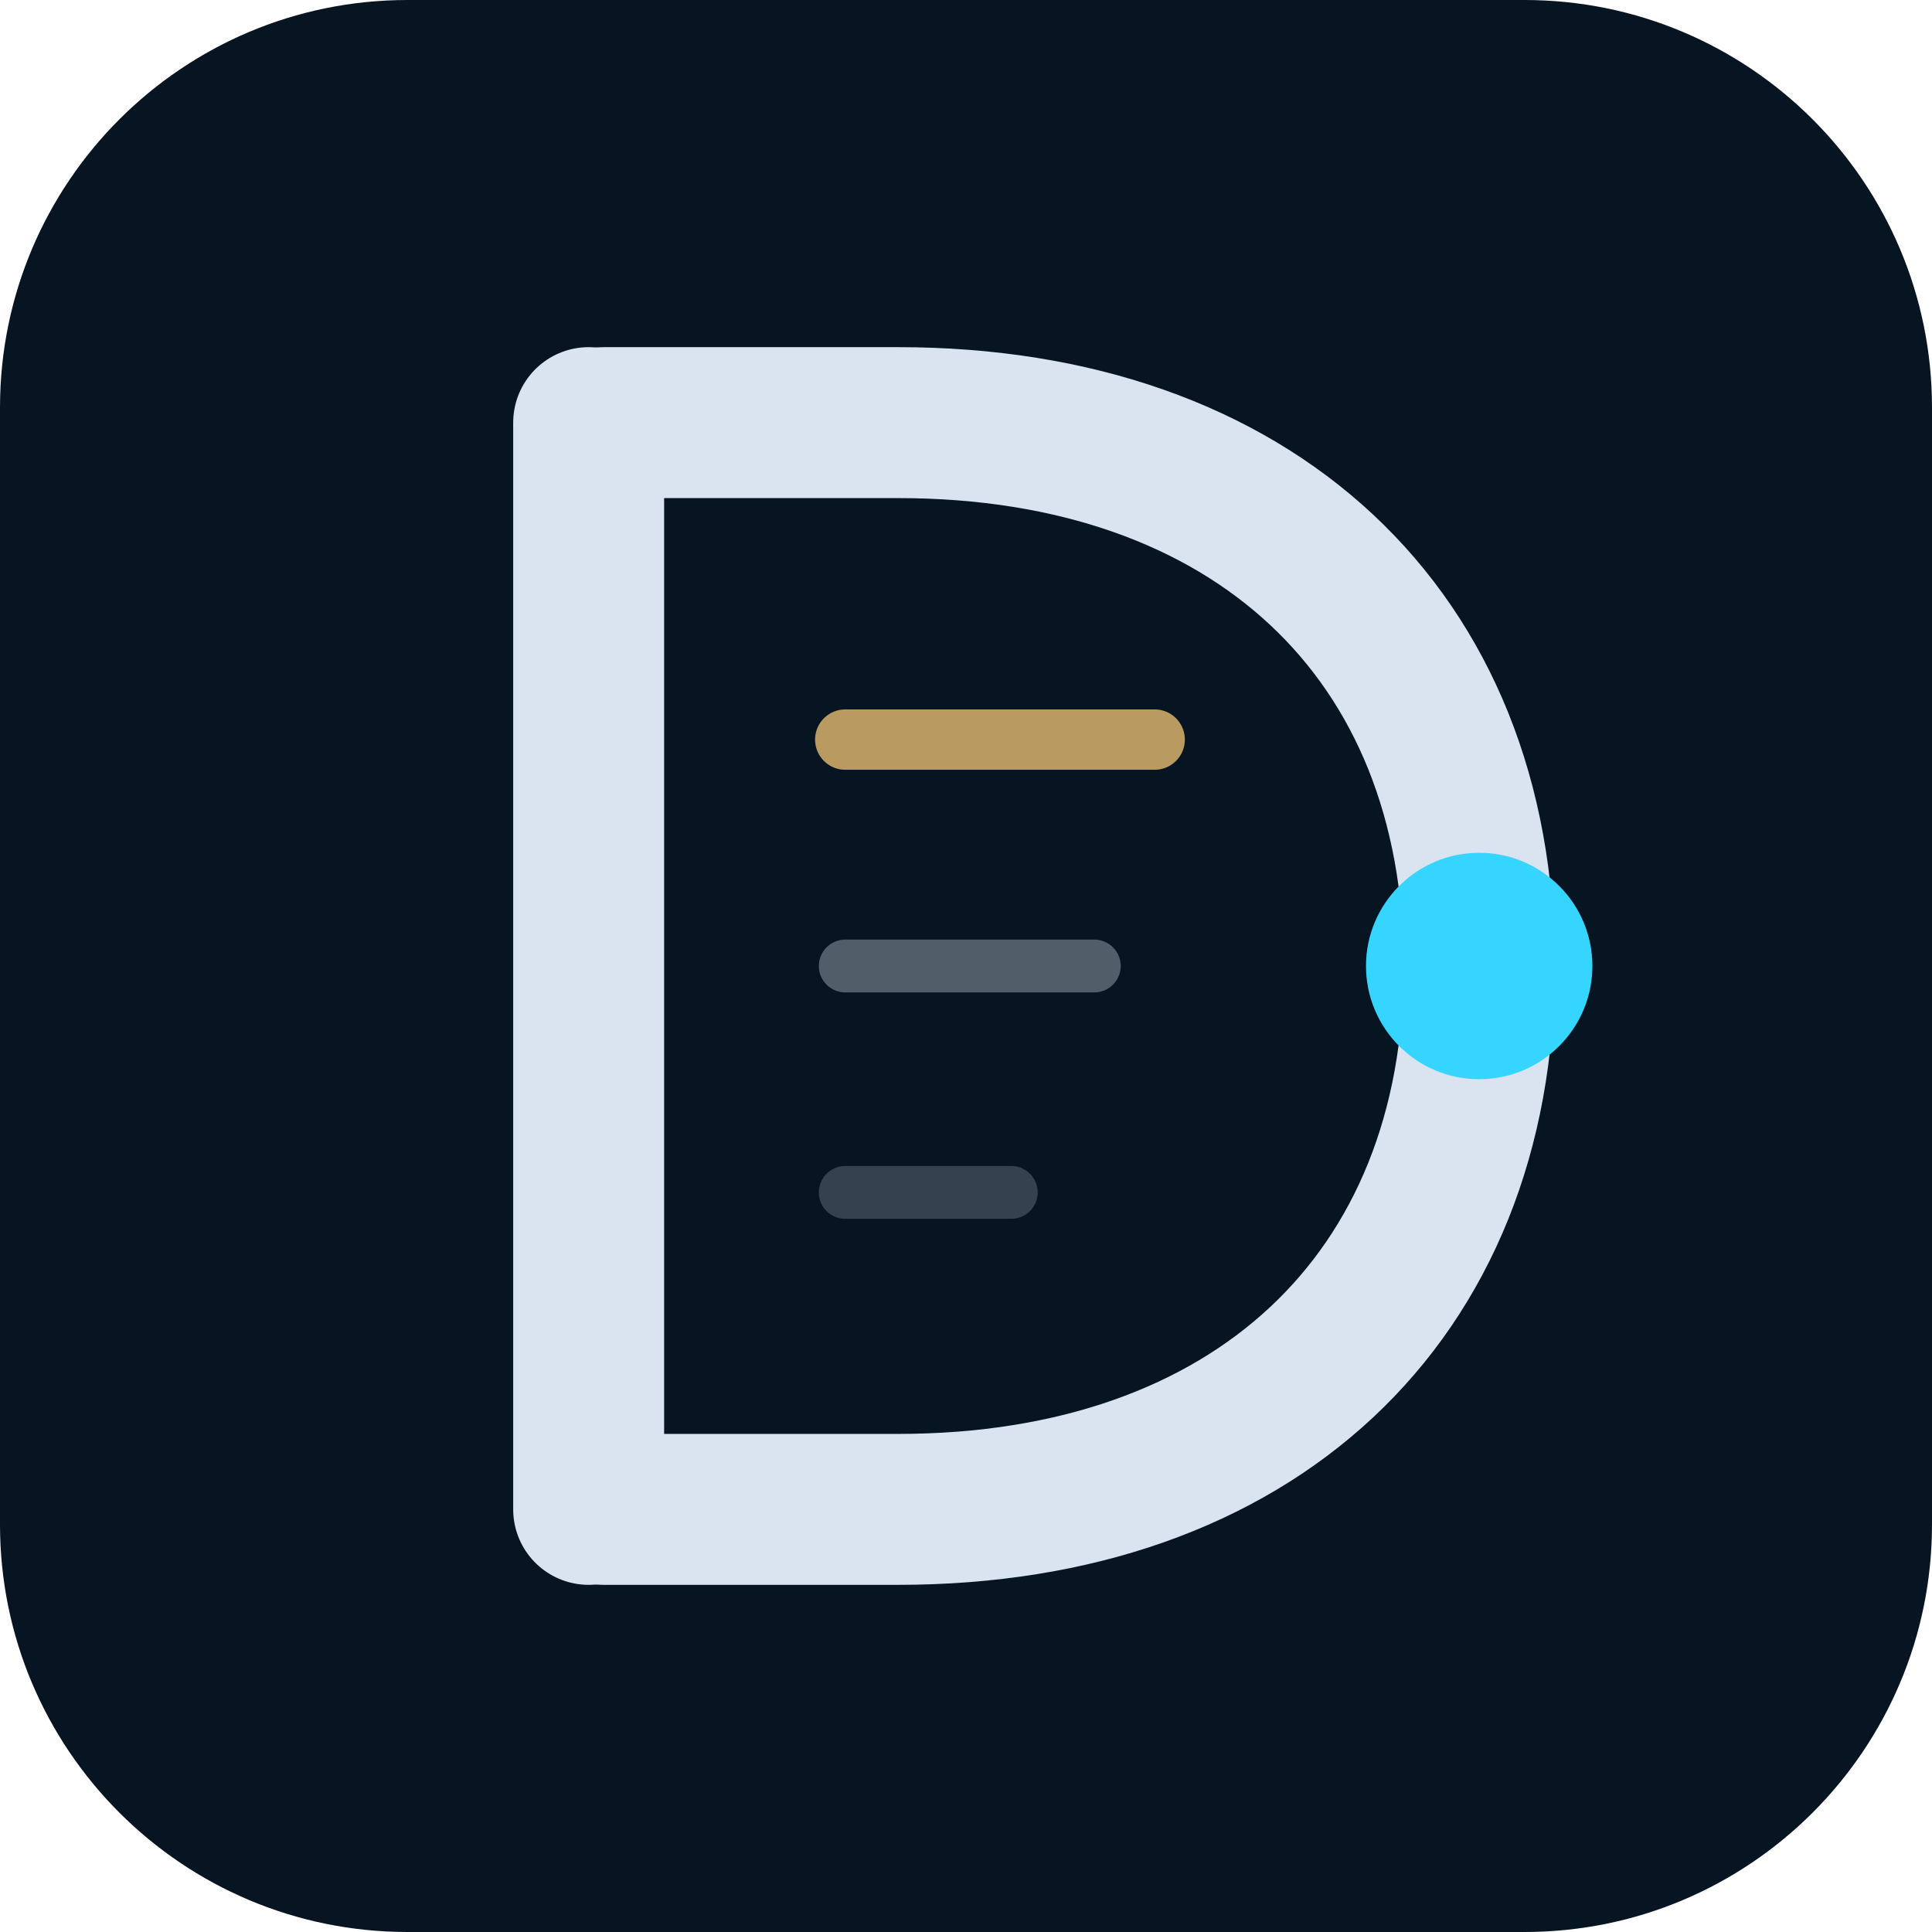
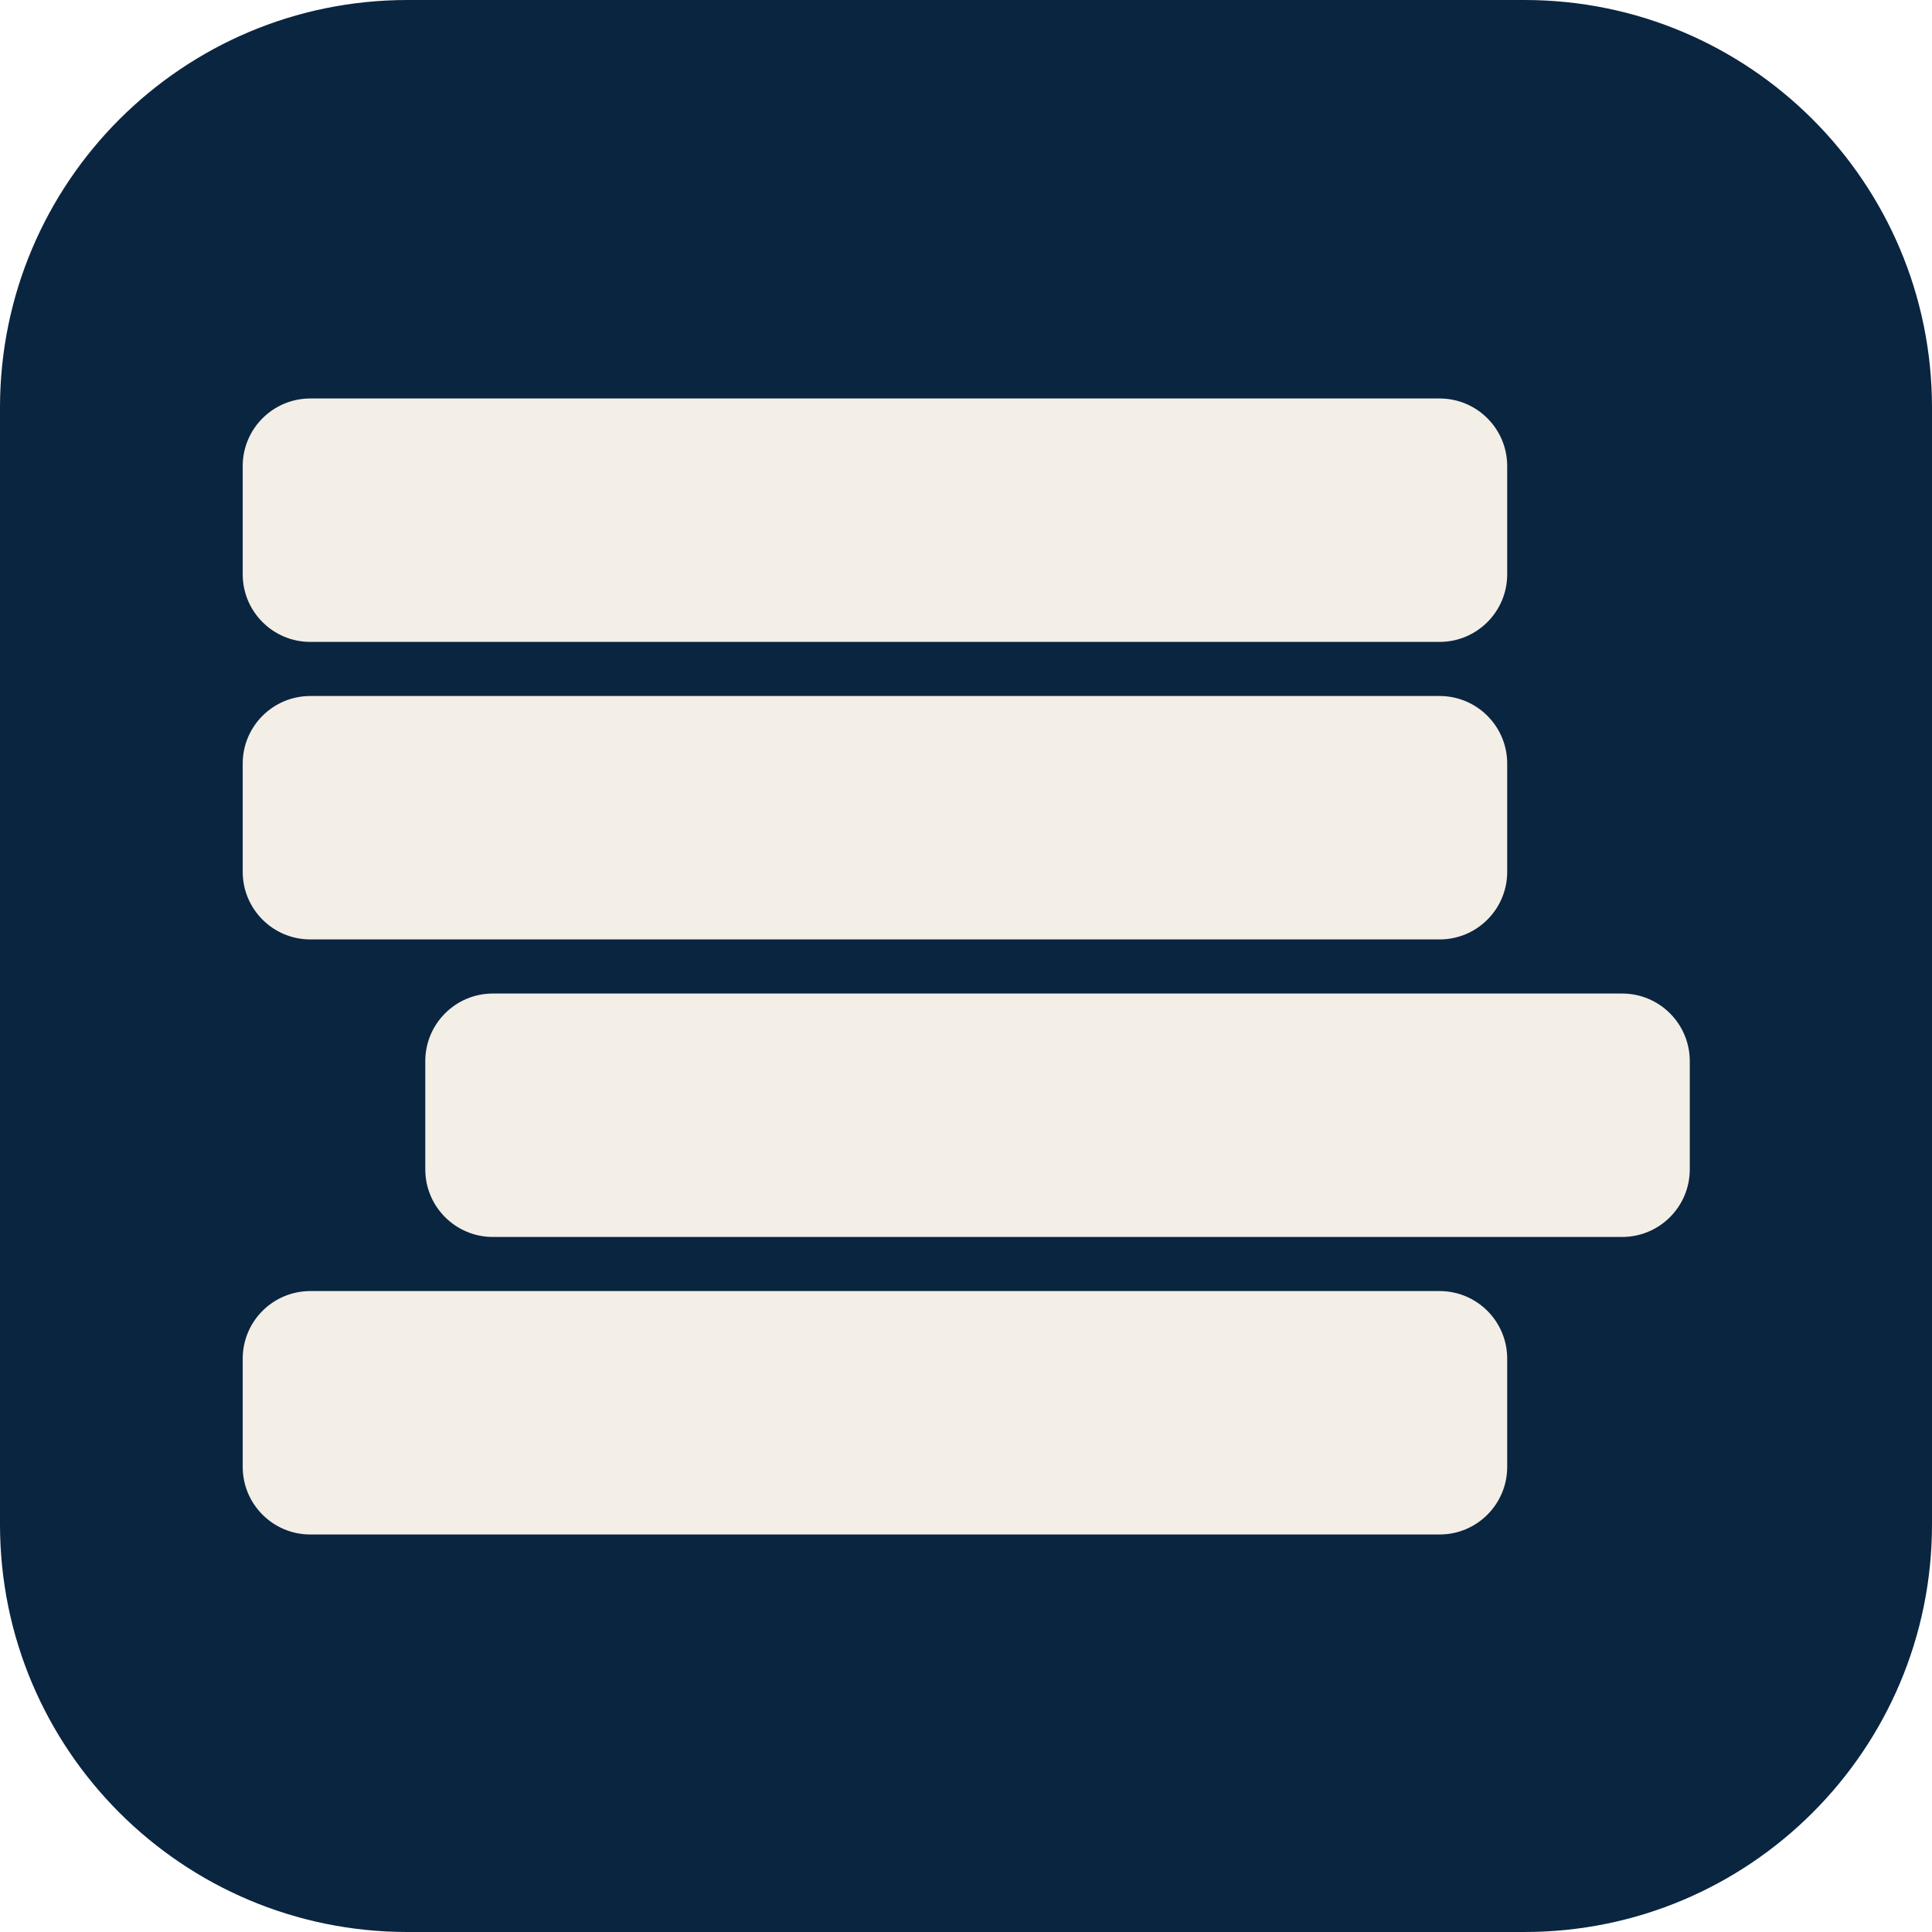
<svg xmlns="http://www.w3.org/2000/svg" width="32" height="32" viewBox="0 0 32 32" fill="none" role="img" aria-label="DueDateHQ">
-   <rect width="32" height="32" rx="6.75" fill="#071421" />
-   <path d="M9.75 7V25" stroke="#D9E4F0" stroke-width="2.5" stroke-linecap="round" />
-   <path d="M10 7H14.875C20.75 7 24.5 10.5 24.5 16C24.5 21.5 20.75 25 14.875 25H10" stroke="#D9E4F0" stroke-width="2.5" stroke-linecap="round" stroke-linejoin="round" />
-   <path d="M14 12.25H19.125" stroke="#B99B62" stroke-width="1" stroke-linecap="round" />
-   <path d="M14 16H18.125" stroke="#D9E4F0" stroke-opacity="0.35" stroke-width="0.875" stroke-linecap="round" />
-   <path d="M14 19.75H16.75" stroke="#D9E4F0" stroke-opacity="0.22" stroke-width="0.875" stroke-linecap="round" />
-   <circle cx="24.5" cy="16" r="1.875" fill="#35D5FF" />
+   <rect width="32" height="32" rx="6.75" fill="#0A2540" />
+   <g transform="translate(4.02 6.6) scale(0.112)" fill="#F3EEE6">
+     <rect width="187" height="36" rx="10" />
+     <rect y="44" width="187" height="36" rx="10" />
+     <rect x="27" y="88" width="187" height="36" rx="10" />
+     <rect y="132" width="187" height="36" rx="10" />
+   </g>
</svg>
